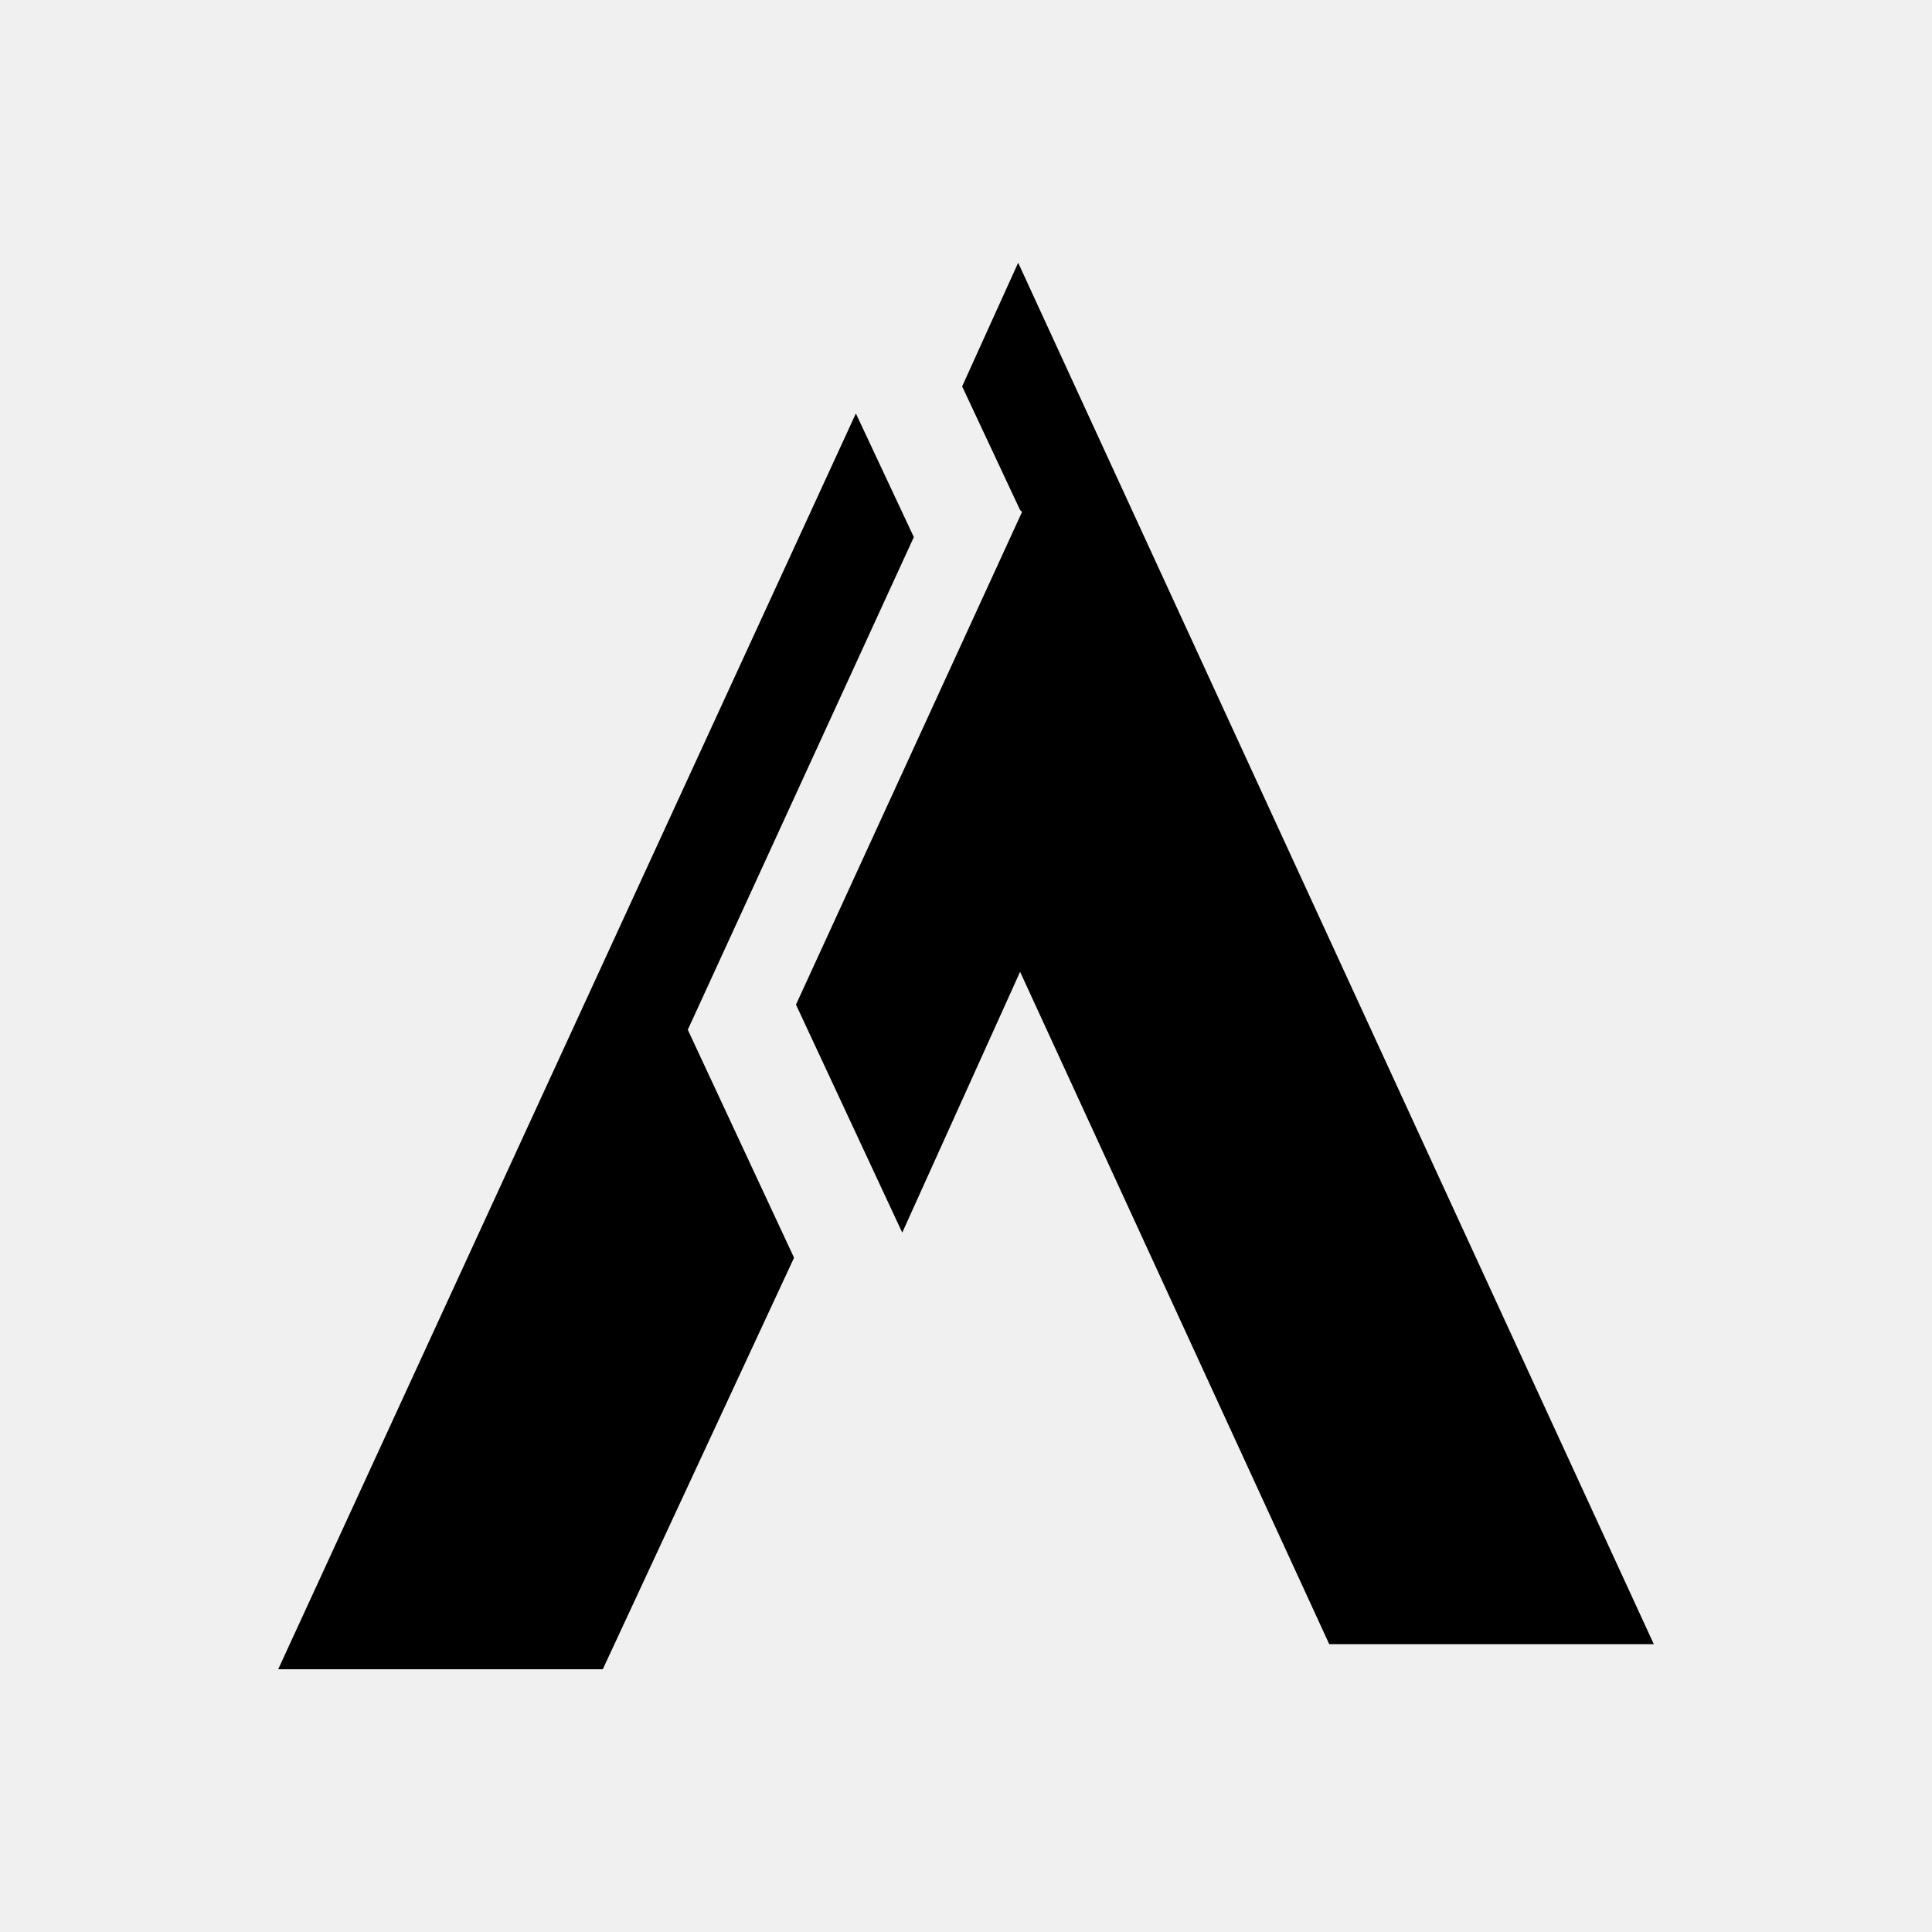
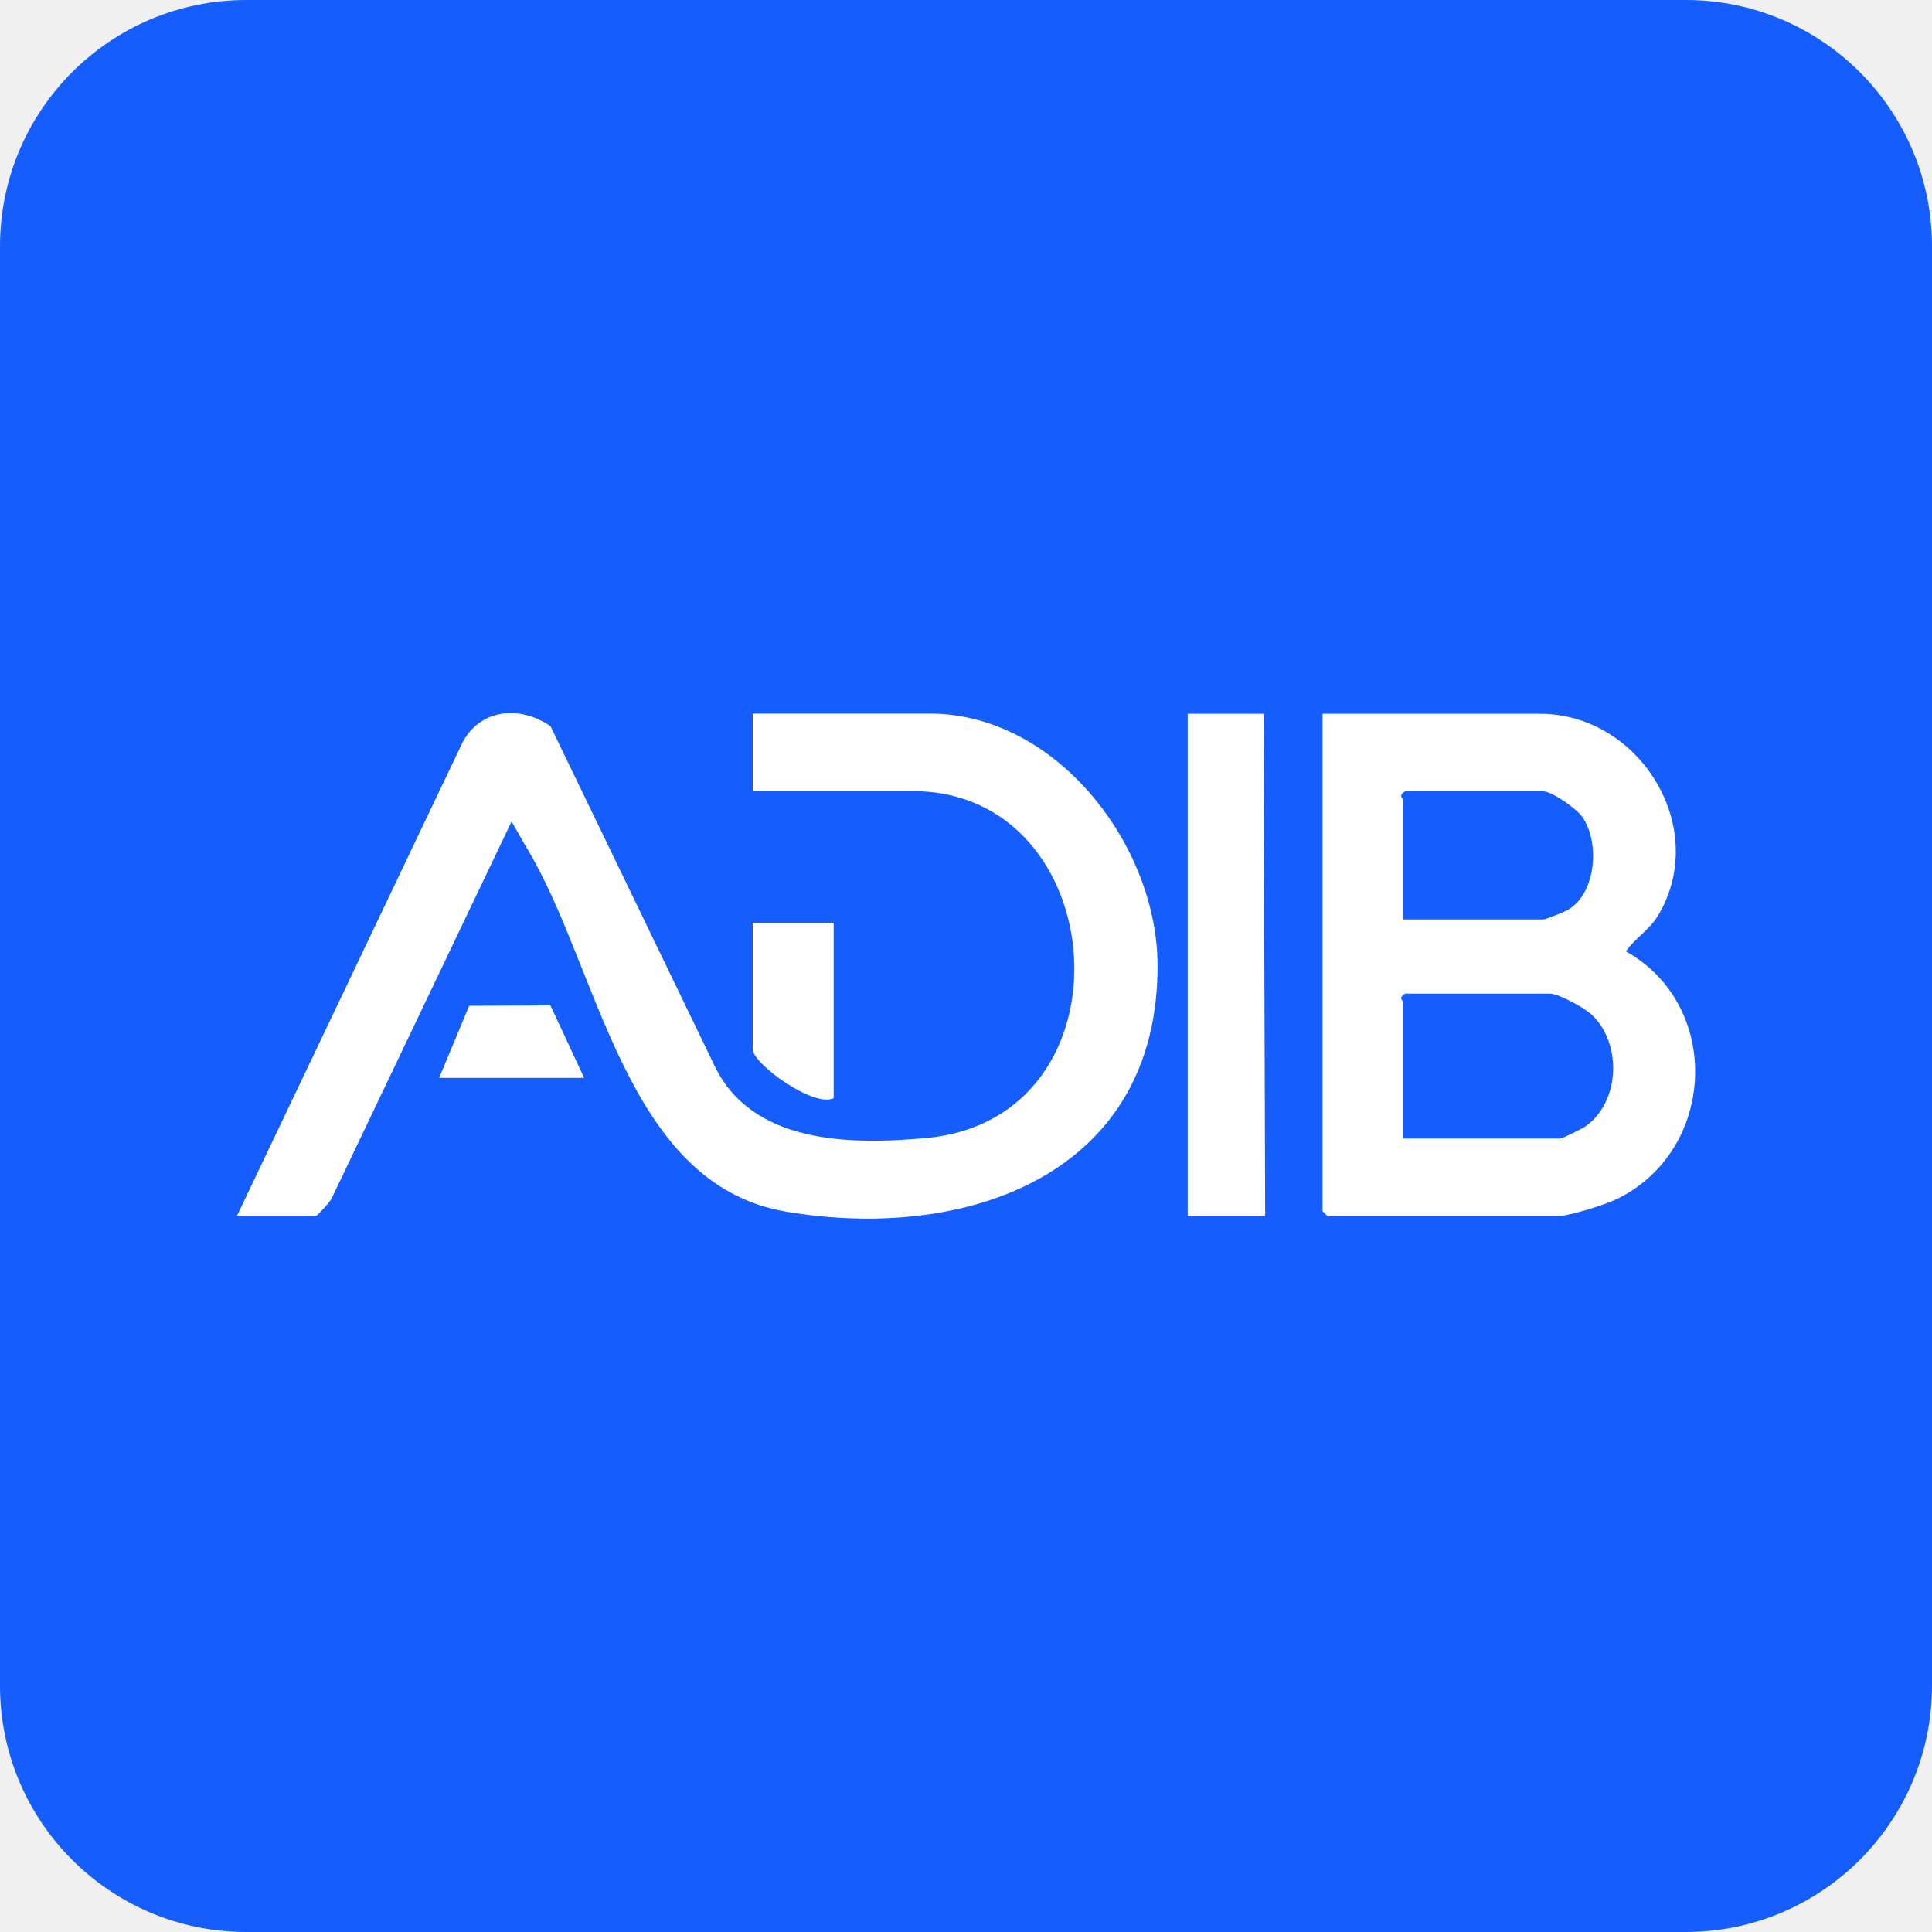
- <svg xmlns="http://www.w3.org/2000/svg" id="Layer_1" version="1.1" viewBox="0 0 100 100">
-   <path d="M14.4,86.4L44.3,21.4l3,6.4-11.7,25.5,5.5,11.8-9.9,21.3H14.4ZM52.8,26.4l-3-6.4,2.9-6.4,32.9,71.5h-16.8l-16-34.8-6.1,13.5-5.5-11.8,11.7-25.5Z" />
+ <svg xmlns="http://www.w3.org/2000/svg" id="Layer_1" version="1.1" viewBox="0 0 2000 2000">
+   <defs>
+     <style>
+       .st0 {
+         fill: #fff;
+       }
+ 
+       .st1 {
+         fill: #155dfc;
+       }
+     </style>
+   </defs>
+   <rect class="st1" width="2000" height="2000" rx="255" ry="255" />
+   <g>
+     <path class="st0" d="M245.2,1258.9l232.6-488.2c17.9-37.1,60.2-41.1,92.1-18.9l169.1,350c38.5,82.7,140.8,83.4,219.5,76.3,219.1-19.9,194.2-359.1-13.5-359.1h-165.8v-80.3h183.2c130.9,0,235.3,135.9,235.9,260,1,217.8-198.7,287.3-385,255.5-167.2-28.5-193.1-253.6-268.5-377.2l-15.2-26.6-186.1,389.8c-1.4,3.8-15.2,18.5-16.4,18.5h-82Z" />
+     <path class="st0" d="M1369.1,738.9h225.1c102.6,0,175.4,116.6,123.3,207.1-9.6,16.7-24.8,24.8-34.3,38.9,99.9,55.9,93.8,205.9-9.2,256.2-12.6,6.1-49.6,17.9-62.4,17.9h-237.3l-5.2-5.2v-514.8ZM1452.8,951.8h144.8c2.6,0,21.4-7.6,25.2-9.7,29.9-17.3,33.6-70.5,15-96.7-5.9-8.3-31.1-26.2-40.2-26.2h-143.1c-7.9,4.9-1.7,7.5-1.7,8.7v123.9ZM1452.8,1178.6h162.3c2.3,0,22.4-10,25.9-12.4,36.6-25.4,38.5-87.5,5.6-116.8-7.5-6.6-33.2-20.8-42-20.8h-150.1c-7.9,4.9-1.7,7.5-1.7,8.7v141.4Z" />
+     <polygon class="st0" points="1309.7 1258.9 1229.5 1258.9 1229.5 738.9 1308 738.9 1309.7 1258.9" />
+     <path class="st0" d="M863,955.3v181.5c-20.4,10.3-83.8-35.6-83.8-50.6v-130.9h83.8Z" />
+     <polygon class="st0" points="604.7 1115.8 454.6 1115.8 485.7 1041.2 569.8 1040.8 604.7 1115.8" />
+   </g>
</svg>
